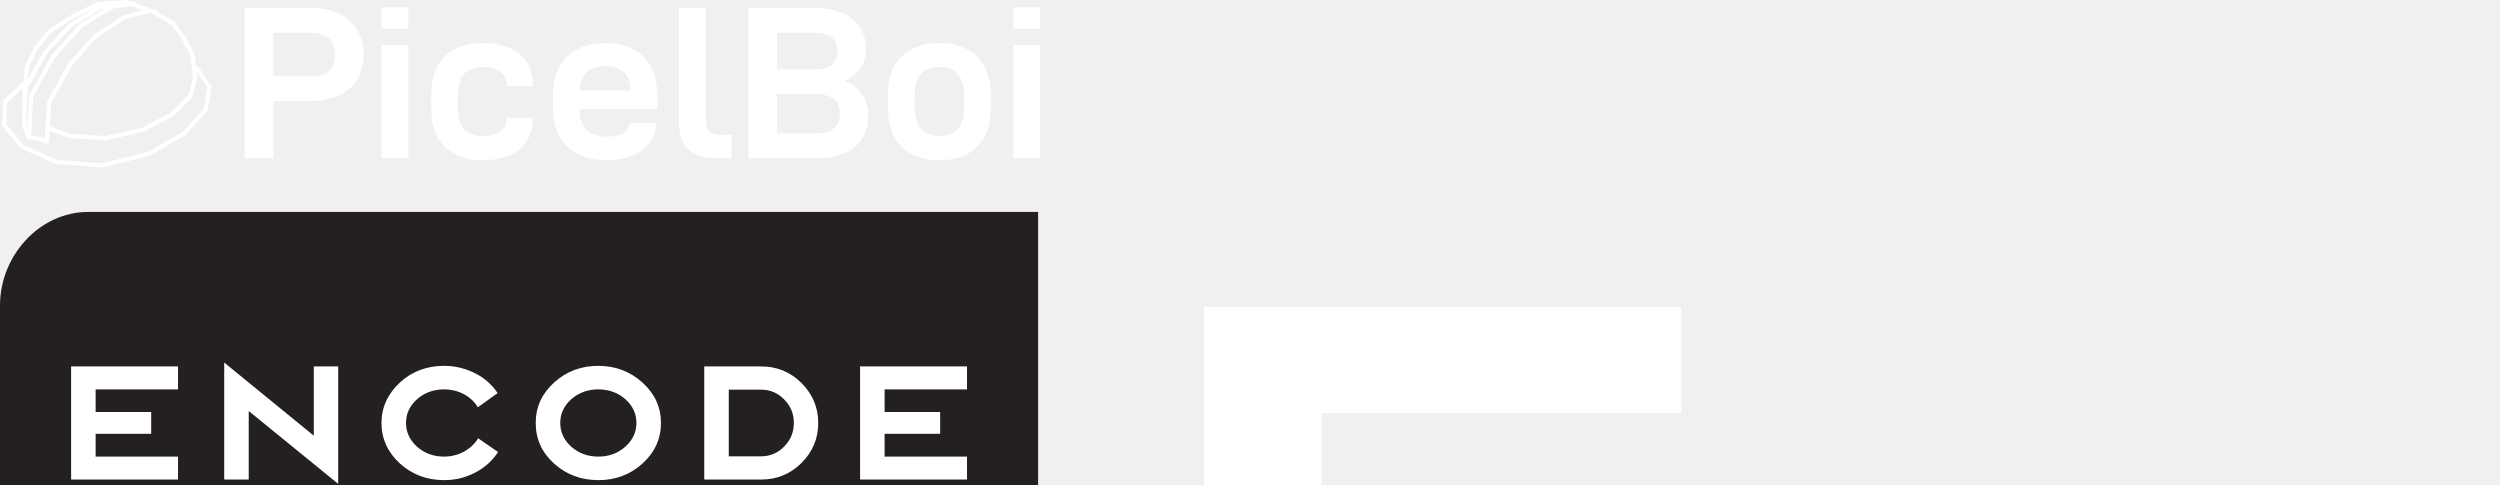
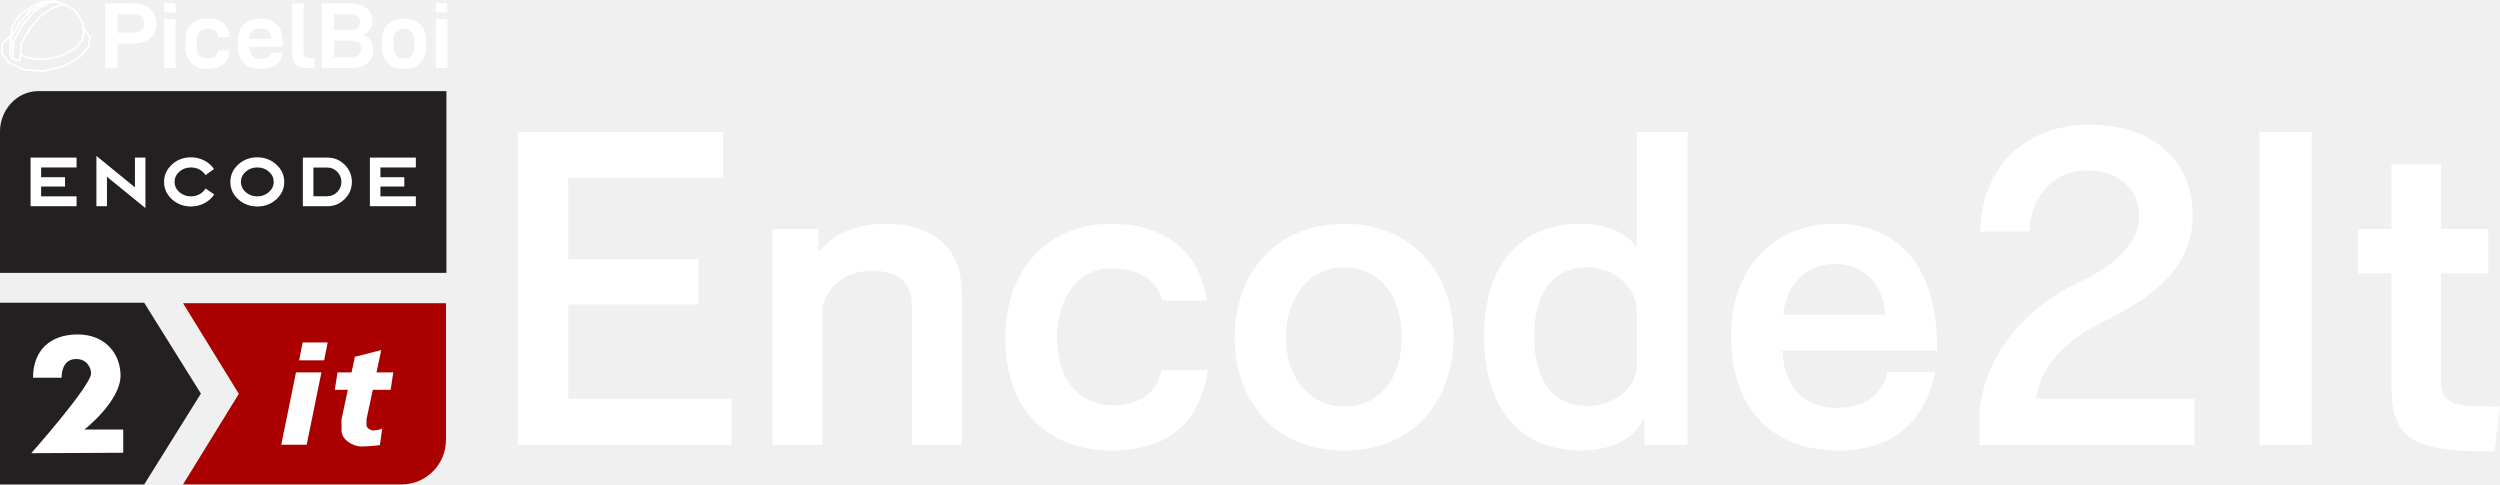
- <svg xmlns="http://www.w3.org/2000/svg" width="165.136" height="32" viewBox="0 0 165.136 32" version="1.1" id="svg1" xml:space="preserve">
+ <svg xmlns="http://www.w3.org/2000/svg" width="384" height="74.411" viewBox="0 0 384 74.411" version="1.1" id="svg1" xml:space="preserve">
  <defs id="defs1" />
  <g id="layer1" transform="translate(0,204.1662)">
    <g id="g6" transform="matrix(0.06857143,0,0,0.06857143,0,-190.1662)">
      <path id="rect1" style="display:inline;fill:#241f21;fill-opacity:1;stroke-width:1.451" d="M -1000,0 H -85 C -37.91,0 0,42.337 0,90 V 407 h -1000 z" transform="scale(-1,1)" />
      <path d="m 171.492,235.677 c 0,0 0,22.1 0,22.1 0,0 -102.993,0 -102.993,0 0,0 0,-108.97 0,-108.97 0,0 102.993,0 102.993,0 0,0 0,22.1 0,22.1 0,0 -79.364,0 -79.364,0 0,0 0,21.822 0,21.822 0,0 53.512,0 53.512,0 0,0 0,20.988 0,20.988 0,0 -53.512,0 -53.512,0 0,0 0,21.961 0,21.961 z m 68.106,22.1 c 0,0 -23.629,0 -23.629,0 0,0 0,-112.723 0,-112.723 0,0 86.314,70.469 86.314,70.469 0,0 0,-66.716 0,-66.716 0,0 23.49,0 23.49,0 0,0 0,113.139 0,113.139 0,0 -86.175,-70.191 -86.175,-70.191 z m 145.803,-15.289 c -11.953,-10.98 -17.93,-24.046 -17.93,-39.196 0,-15.011 5.977,-28.076 17.93,-39.196 11.675,-10.563 25.853,-15.845 42.393,-15.845 10.424,0 20.293,2.363 29.466,6.95 9.312,4.587 16.679,11.119 22.1,19.32 0,0 -19.042,13.621 -19.042,13.621 -6.672,-10.98 -19.042,-17.235 -32.524,-17.235 -10.146,0 -18.903,3.197 -25.991,9.451 -7.089,6.255 -10.702,13.899 -10.702,22.934 0,8.895 3.614,16.54 10.702,22.934 7.228,6.255 15.845,9.451 25.991,9.451 13.482,0 25.992,-6.533 32.802,-17.652 0,0 19.181,13.204 19.181,13.204 -5.421,8.479 -12.787,15.011 -22.1,19.876 -9.312,4.865 -19.181,7.228 -29.883,7.228 -16.401,0 -30.578,-5.282 -42.393,-15.845 z m 190.975,15.845 c -16.54,0 -30.856,-5.282 -42.671,-15.984 -11.814,-10.702 -17.652,-23.629 -17.652,-39.057 0,-15.428 5.977,-28.354 17.791,-39.057 11.814,-10.702 25.991,-15.984 42.532,-15.984 16.54,0 30.717,5.421 42.532,16.123 11.814,10.702 17.791,23.629 17.791,38.918 0,15.289 -5.977,28.354 -17.791,39.057 -11.814,10.702 -25.991,15.984 -42.532,15.984 z m 36.694,-55.041 c 0,-9.034 -3.614,-16.679 -10.702,-22.934 -7.089,-6.255 -15.845,-9.451 -25.991,-9.451 -10.146,0 -18.903,3.197 -25.992,9.451 -7.089,6.255 -10.702,13.899 -10.702,22.934 0,8.895 3.614,16.54 10.702,22.934 7.228,6.255 15.845,9.451 25.992,9.451 10.146,0 18.764,-3.197 25.853,-9.451 7.228,-6.394 10.841,-14.038 10.841,-22.934 z m 120.089,54.485 c 0,0 -54.763,0 -54.763,0 0,0 0,-108.97 0,-108.97 0,0 54.763,0 54.763,0 15.15,0 28.215,5.282 38.918,15.984 10.702,10.702 16.123,23.49 16.123,38.501 0,15.011 -5.421,27.798 -16.123,38.501 -10.702,10.702 -23.768,15.984 -38.918,15.984 z m -31.134,-86.592 c 0,0 0,64.214 0,64.214 0,0 31.134,0 31.134,0 8.756,0 16.123,-3.197 22.239,-9.451 6.255,-6.255 9.312,-13.899 9.312,-22.656 0,-8.895 -3.058,-16.401 -9.312,-22.656 -6.116,-6.255 -13.482,-9.451 -22.239,-9.451 z m 229.476,64.492 c 0,0 0,22.1 0,22.1 0,0 -102.993,0 -102.993,0 0,0 0,-108.97 0,-108.97 0,0 102.993,0 102.993,0 0,0 0,22.1 0,22.1 0,0 -79.364,0 -79.364,0 0,0 0,21.822 0,21.822 0,0 53.512,0 53.512,0 0,0 0,20.988 0,20.988 0,0 -53.512,0 -53.512,0 0,0 0,21.961 0,21.961 z" id="text1" style="font-weight:500;font-size:138.992px;font-family:'Rexton Bold';-inkscape-font-specification:'Rexton Bold,  Medium';fill:#ffffff;stroke-width:2.482" aria-label="ENCODE" />
      <path id="rect2" style="display:inline;fill:#241f21;stroke-width:12.74" d="M 0,474 H 323 L 450,677.5 323,881 H 0 Z" />
      <path id="rect3" style="fill:#ffffff" d="m 174,545 c 63.424,0 96,45 96,92 0,58 -81,121 -81,121 h 87 v 52 l -206,1 c 0,0 134,-151 134,-179 0,-12 -9,-32 -33.5,-32 -34.5,0 -32.5,42 -32.5,42 L 74,642 c 0,-61 38,-97 100,-97 z" />
      <path id="rect6" style="fill:#aa0000;stroke-width:30.386" d="m 999,475 v 306 c 0,55.4 -44.6,100 -100,100 L 410,881 535,678 410,475 Z" />
      <path id="rect4" style="fill:#ffffff" d="m 678,563 h 56 l -8,40 h -56 z" />
      <path id="rect4-9" style="fill:#ffffff" d="m 663,630 h 57 l -33,162 h -57 z" />
      <path id="rect5" style="fill:#ffffff" d="m 854,580 -59,15 -7.5,35 H 756 l -6,39 h 29.143 L 765,735 v 25 c 0,20 24,36 45,36 14,0 41,-3 41,-3 l 5,-37 c 0,0 -8,4 -22,4 -3,0 -13,-5 -13,-12 v -13 l 14.051,-66 H 875 l 6,-39 h -37.645 z" />
      <path d="M 1638.851,792.416 V 689.115 H 1272.954 V 477.687 h 291.559 V 376.317 H 1272.954 V 193.851 h 346.589 V 91.515 H 1159.999 V 792.416 Z m 515.538,0 V 453.551 c 0,-105.232 -64.684,-156.399 -172.812,-156.399 -55.029,0 -114.886,18.343 -148.676,64.684 V 308.737 H 1730.567 v 483.679 h 111.99 V 480.583 c 17.378,-55.029 62.753,-78.2 110.059,-78.2 58.891,0 89.785,24.136 89.785,78.2 v 311.833 z m 551.259,-167.019 h -104.266 c -10.62,53.099 -52.133,78.2 -108.128,78.2 -76.269,0 -125.506,-56.96 -125.506,-153.503 0,-89.785 51.168,-153.503 120.678,-153.503 59.857,0 103.301,24.136 114.886,72.407 h 100.404 c -18.343,-115.851 -100.404,-171.846 -215.291,-171.846 -143.849,0 -236.53,106.197 -236.53,252.942 0,171.846 102.335,254.873 239.426,254.873 114.886,0 195.017,-53.099 214.325,-179.57 z m 550.294,-74.338 c 0,-132.264 -83.992,-253.908 -244.253,-253.908 -163.157,0 -246.184,121.644 -246.184,253.908 0,135.16 83.027,253.908 246.184,253.908 161.226,0 244.253,-118.748 244.253,-253.908 z m -115.851,0 c 0,90.75 -49.237,155.434 -128.402,155.434 -78.2,0 -131.298,-64.684 -131.298,-155.434 0,-89.785 53.099,-156.399 131.298,-156.399 79.165,0 128.402,66.615 128.402,156.399 z m 640.078,241.357 V 91.515 H 3666.249 V 350.25 c -23.17,-34.755 -70.476,-53.099 -126.471,-53.099 -124.54,0 -215.29,82.061 -215.29,251.011 0,166.054 83.027,256.804 217.221,256.804 57.926,0 114.886,-19.309 141.918,-73.373 v 60.822 z M 3666.249,615.743 c 0,49.237 -53.099,89.785 -110.059,89.785 -74.338,0 -119.713,-54.064 -119.713,-157.365 0,-101.37 47.306,-153.503 117.782,-153.503 59.857,0 103.301,38.617 111.99,86.889 z m 672.903,-34.755 v -5.793 c 0,-178.604 -83.027,-278.043 -228.806,-278.043 -135.16,0 -232.668,96.543 -232.668,251.011 0,163.157 91.716,256.804 241.357,256.804 116.817,0 193.086,-61.787 215.291,-175.708 h -106.197 c -11.585,50.202 -50.202,80.131 -113.921,80.131 -69.511,0 -117.782,-42.479 -121.644,-128.402 z M 4223.3,500.857 h -228.806 c 5.793,-66.615 51.168,-113.921 116.817,-113.921 61.787,0 108.128,44.41 111.99,113.921 z m 692.212,291.559 V 689.115 H 4561.2 c 6.758,-70.476 69.511,-134.194 148.676,-171.846 139.987,-66.615 201.774,-140.952 201.774,-239.426 0,-116.817 -83.992,-202.74 -230.737,-202.74 -140.952,0 -241.357,89.785 -245.219,239.426 h 110.059 c 2.896,-84.958 60.822,-137.091 127.436,-137.091 71.442,0 118.748,40.548 118.748,103.301 0,53.099 -44.41,105.232 -137.091,148.676 -130.333,61.787 -221.083,180.535 -221.083,309.902 v 53.099 z m 262.596,0 V 91.515 H 5061.292 V 792.416 Z M 5600,706.493 h -28.963 c -87.854,0 -103.301,-13.516 -103.301,-62.753 V 408.176 h 106.197 v -99.439 h -106.197 v -144.814 h -111.024 v 144.814 h -74.338 v 99.439 h 74.338 v 249.08 c 0,112.955 36.686,149.641 209.498,149.641 h 21.239 z" id="text6" style="font-weight:600;font-size:965.428px;font-family:'FOT-AnticCezanne Pro';-inkscape-font-specification:'FOT-AnticCezanne Pro Semi-Bold';fill:#ffffff;stroke-width:17.24" aria-label="Encode2It" />
      <g id="layer1-1" transform="matrix(5.825878,0,0,5.825878,-153.433,-830.0191)">
        <path style="font-weight:bold;font-stretch:expanded;font-size:36px;font-family:'D-DIN Exp';-inkscape-font-specification:'D-DIN Exp Bold Expanded';text-align:center;text-anchor:middle;white-space:pre;inline-size:156.655;fill:#ffffff;stroke-width:7.416;stroke-linecap:round;stroke-linejoin:round" d="m -2.621,94.191 c -1.584,-1.332 -3.744,-2.016 -6.516,-2.016 H -19.865 v 24.84 h 4.716 v -9.432 h 5.832 c 2.88,0 5.112,-0.648 6.696,-2.016 1.584,-1.332 2.376,-3.204 2.376,-5.616 0,-2.484 -0.792,-4.392 -2.376,-5.76 z m -2.34,5.724 c 0,2.376 -1.332,3.528 -3.996,3.528 h -6.192 v -7.164 h 6.192 c 1.26,0 2.232,0.324 2.952,0.9 0.684,0.612 1.044,1.512 1.044,2.736 z m 7.704,-7.848 v 3.564 h 4.428 v -3.564 z m 0,6.228 v 18.72 h 4.428 v -18.72 z m 10.476,16.848 c 1.512,1.476 3.6,2.196 6.264,2.196 2.592,0 4.608,-0.612 6.084,-1.836 1.44,-1.224 2.196,-2.88 2.196,-5.04 v -0.144 h -4.356 v 0.144 c 0,0.9 -0.36,1.62 -1.008,2.124 -0.648,0.504 -1.548,0.756 -2.7,0.756 -1.44,0 -2.52,-0.36 -3.24,-1.08 -0.72,-0.72 -1.08,-1.908 -1.08,-3.564 v -2.124 c 0,-1.584 0.324,-2.772 1.044,-3.528 0.72,-0.72 1.764,-1.116 3.168,-1.116 1.188,0 2.124,0.288 2.808,0.828 0.684,0.54 1.044,1.26 1.044,2.196 v 0.144 h 4.356 v -0.216 c 0,-2.16 -0.756,-3.852 -2.196,-5.076 -1.476,-1.224 -3.528,-1.836 -6.12,-1.836 -2.664,0 -4.752,0.756 -6.264,2.196 -1.512,1.44 -2.268,3.564 -2.268,6.336 v 2.232 c 0,2.808 0.756,4.968 2.268,6.408 z m 22.284,-6.264 h 12.852 v -2.16 c 0,-2.808 -0.792,-4.968 -2.304,-6.48 -1.548,-1.512 -3.672,-2.268 -6.336,-2.268 -2.7,0 -4.824,0.792 -6.336,2.304 -1.548,1.512 -2.304,3.708 -2.304,6.552 v 1.62 c 0,2.916 0.756,5.112 2.34,6.624 1.584,1.512 3.744,2.268 6.516,2.268 2.412,0 4.356,-0.54 5.832,-1.62 1.476,-1.08 2.268,-2.556 2.412,-4.356 v -0.216 h -4.356 l -0.036,0.108 c -0.108,0.72 -0.504,1.26 -1.152,1.62 -0.648,0.396 -1.512,0.576 -2.52,0.576 -3.096,0 -4.608,-1.476 -4.608,-4.5 z m 0,-3.06 c 0.144,-2.664 1.548,-4.032 4.212,-4.032 1.26,0 2.268,0.324 3.024,0.972 0.756,0.648 1.152,1.584 1.152,2.808 v 0.252 z m 17.928,9.72 c 1.008,1.008 2.592,1.476 4.716,1.476 h 2.484 v -3.852 h -1.692 c -0.972,0 -1.656,-0.18 -2.016,-0.54 -0.36,-0.36 -0.54,-1.008 -0.54,-1.944 v -18.504 h -4.464 v 18.792 c 0,2.052 0.504,3.564 1.512,4.572 z m 28.764,-9.108 c -0.648,-0.936 -1.62,-1.692 -2.88,-2.196 1.116,-0.504 1.98,-1.188 2.592,-2.088 0.612,-0.9 0.936,-1.908 0.936,-3.06 0,-2.232 -0.756,-3.924 -2.232,-5.112 -1.512,-1.188 -3.636,-1.8 -6.444,-1.8 h -10.764 v 24.84 h 11.232 c 2.736,0 4.86,-0.612 6.336,-1.836 1.476,-1.224 2.232,-2.988 2.232,-5.292 0,-1.332 -0.36,-2.484 -1.008,-3.456 z m -14.076,-10.152 h 6.264 c 2.484,0 3.744,1.044 3.744,3.096 0,1.98 -1.332,2.952 -3.924,2.952 h -6.084 z m 10.404,13.284 c 0,2.232 -1.296,3.348 -3.816,3.348 h -6.588 v -6.48 h 6.408 c 2.664,0 3.996,1.044 3.996,3.132 z m 10.224,5.58 c 1.512,1.476 3.6,2.196 6.264,2.196 2.628,0 4.68,-0.72 6.192,-2.196 1.512,-1.44 2.268,-3.6 2.268,-6.408 v -2.232 c 0,-2.736 -0.756,-4.86 -2.268,-6.336 -1.512,-1.44 -3.564,-2.196 -6.192,-2.196 -2.664,0 -4.752,0.756 -6.264,2.196 -1.512,1.44 -2.268,3.564 -2.268,6.336 v 2.232 c 0,2.808 0.756,4.968 2.268,6.408 z m 10.296,-6.444 c 0,3.096 -1.368,4.644 -4.032,4.644 -2.736,0 -4.104,-1.548 -4.104,-4.644 v -2.124 c 0,-3.096 1.368,-4.644 4.104,-4.644 1.296,0 2.268,0.396 2.988,1.152 0.684,0.756 1.044,1.908 1.044,3.492 z m 8.172,-16.632 v 3.564 h 4.428 v -3.564 z m 0,6.228 v 18.72 h 4.428 v -18.72 z" id="text1-3" transform="translate(86.67811,16.57081)" aria-label="PicelBoi" />
        <g id="default_default-geometry_Lines" transform="matrix(0.02802526,0,0,0.02802526,17.81981,90.43637)" style="stroke:#ffffff">
          <path id="polyline1" style="fill:none;stroke-width:25;stroke-linecap:round" d="m 594.758,1208.812 -15.361,229.681" />
          <path id="polyline2" style="fill:none;stroke-width:25;stroke-linecap:round" d="m 474.346,1412.719 13.211,-238.974" />
          <path id="polyline3" style="fill:none;stroke-width:25;stroke-linecap:round" d="m 474.346,1412.719 105.051,25.775" />
          <path id="polyline4" style="fill:none;stroke-width:25;stroke-linecap:round" d="m 328.394,1341.872 104.127,128.497 204.273,91.145" />
          <path id="polyline5" style="fill:none;stroke-width:25;stroke-linecap:round" d="M 594.758,1208.812 717.846,986.669" />
          <path id="polyline6" style="fill:none;stroke-width:25;stroke-linecap:round" d="M 619.242,938.021 487.556,1173.745" />
          <path id="polyline7" style="fill:none;stroke-width:25;stroke-linecap:round" d="m 1037.878,708.076 151.282,-39.085 30.286,11.846" />
          <path id="polyline8" style="fill:none;stroke-width:25;stroke-linecap:round" d="m 1080.966,628.794 -118.993,17.318" />
          <path id="polyline9" style="fill:none;stroke-width:25;stroke-linecap:round" d="M 889.393,652.961 1043.023,618.738" />
          <path id="polyline10" style="fill:none;stroke-width:25;stroke-linecap:round" d="M 1037.878,708.076 866.966,818.35 717.846,986.669" />
          <path id="polyline11" style="fill:none;stroke-width:25;stroke-linecap:round" d="M 619.242,938.021 780.295,758.419 961.974,646.112" />
          <path id="polyline12" style="fill:none;stroke-width:25;stroke-linecap:round" d="M 889.393,652.961 718.912,755.278 572.801,913.797" />
          <path id="polyline13" style="fill:none;stroke-width:25;stroke-linecap:round" d="m 1080.966,628.794 108.195,40.198" />
          <path id="polyline14" style="fill:none;stroke-width:25;stroke-linecap:round" d="m 1466.62,1011.704 72.842,107.44 -21.857,131.496" />
          <path id="polyline15" style="fill:none;stroke-width:25;stroke-linecap:round" d="m 1446.813,995.528 19.807,16.175" />
          <path id="polyline16" style="fill:none;stroke-width:25;stroke-linecap:round" d="m 449.807,1239.783 -0.745,-107.326" />
          <path id="polyline17" style="fill:none;stroke-width:25;stroke-linecap:round" d="M 520.166,884.856 465.407,990.096 449.062,1132.457" />
          <path id="polyline18" style="fill:none;stroke-width:25;stroke-linecap:round" d="m 584.944,1359.438 125.969,47.314" />
          <path id="polyline19" style="fill:none;stroke-width:25;stroke-linecap:round" d="m 1324.406,1278.031 -177.283,93.776 -219.725,49.967 -216.485,-15.023" />
          <path id="polyline20" style="fill:none;stroke-width:25;stroke-linecap:round" d="m 1324.406,1278.031 106.401,-109.871" />
          <path id="polyline21" style="fill:none;stroke-width:25;stroke-linecap:round" d="m 474.346,1412.719 -29.27,-66.09" />
          <path id="polyline22" style="fill:none;stroke-width:25;stroke-linecap:round" d="m 454.642,1124.61 -9.566,222.018" />
          <path id="polyline23" style="fill:none;stroke-width:25;stroke-linecap:round" d="m 1329.061,749.121 59.576,83.917 50.813,95.082 14.961,134.87" />
          <path id="polyline24" style="fill:none;stroke-width:25;stroke-linecap:round" d="m 1394.008,1391.681 -215.224,123.293 -272.89,66.895 -269.101,-20.355" />
          <path id="polyline25" style="fill:none;stroke-width:25;stroke-linecap:round" d="m 1454.412,1062.99 -23.604,105.17" />
          <path id="polyline26" style="fill:none;stroke-width:25;stroke-linecap:round" d="m 520.166,884.856 77.012,-94.666 130.207,-83.281" />
          <path id="polyline27" style="fill:none;stroke-width:25;stroke-linecap:round" d="M 1043.023,618.738 879.964,631.077 727.385,706.91" />
          <path id="polyline28" style="fill:none;stroke-width:25;stroke-linecap:round" d="m 1080.966,628.794 -37.943,-10.056" />
          <path id="polyline29" style="fill:none;stroke-width:25;stroke-linecap:round" d="m 328.394,1341.872 6.072,-136.477 120.571,-113.39" />
          <path id="polyline30" style="fill:none;stroke-width:25;stroke-linecap:round" d="m 1394.008,1391.681 123.597,-141.041" />
          <path id="polyline31" style="fill:none;stroke-width:25;stroke-linecap:round" d="M 454.642,1124.61 572.801,913.797" />
          <path id="polyline32" style="fill:none;stroke-width:25;stroke-linecap:round" d="M 1329.061,749.121 1219.447,680.837" />
        </g>
      </g>
    </g>
  </g>
</svg>
